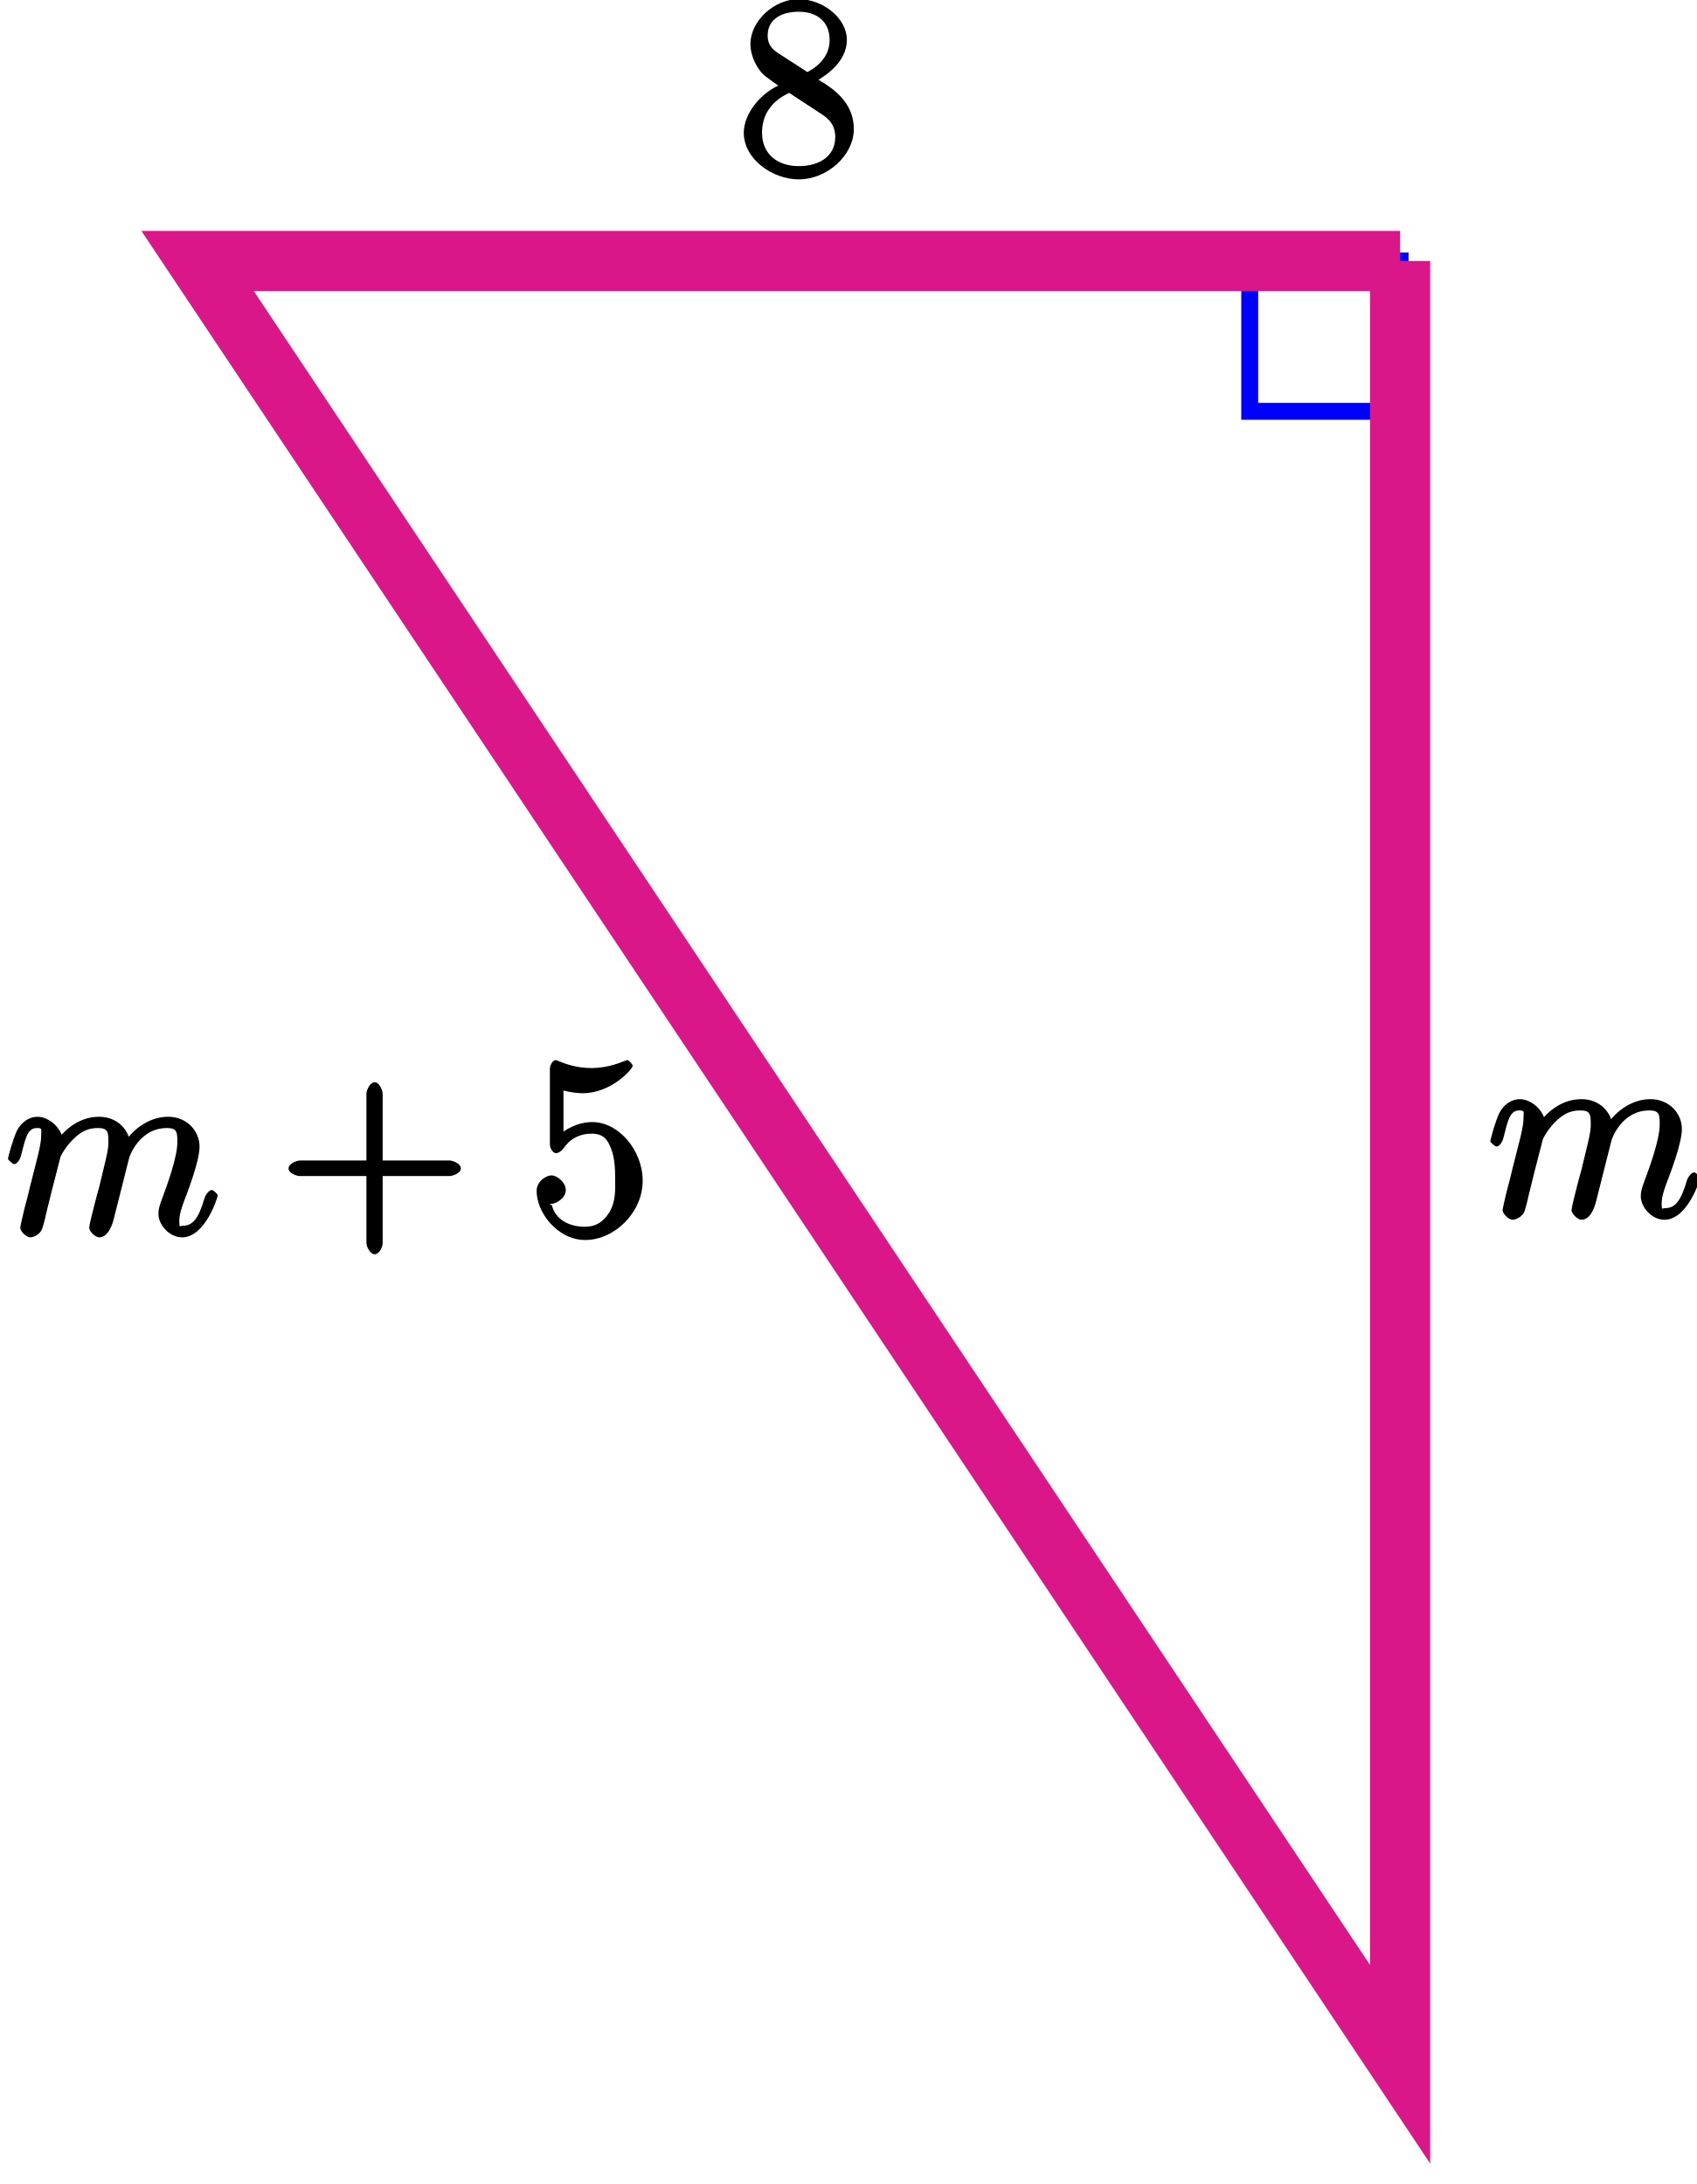
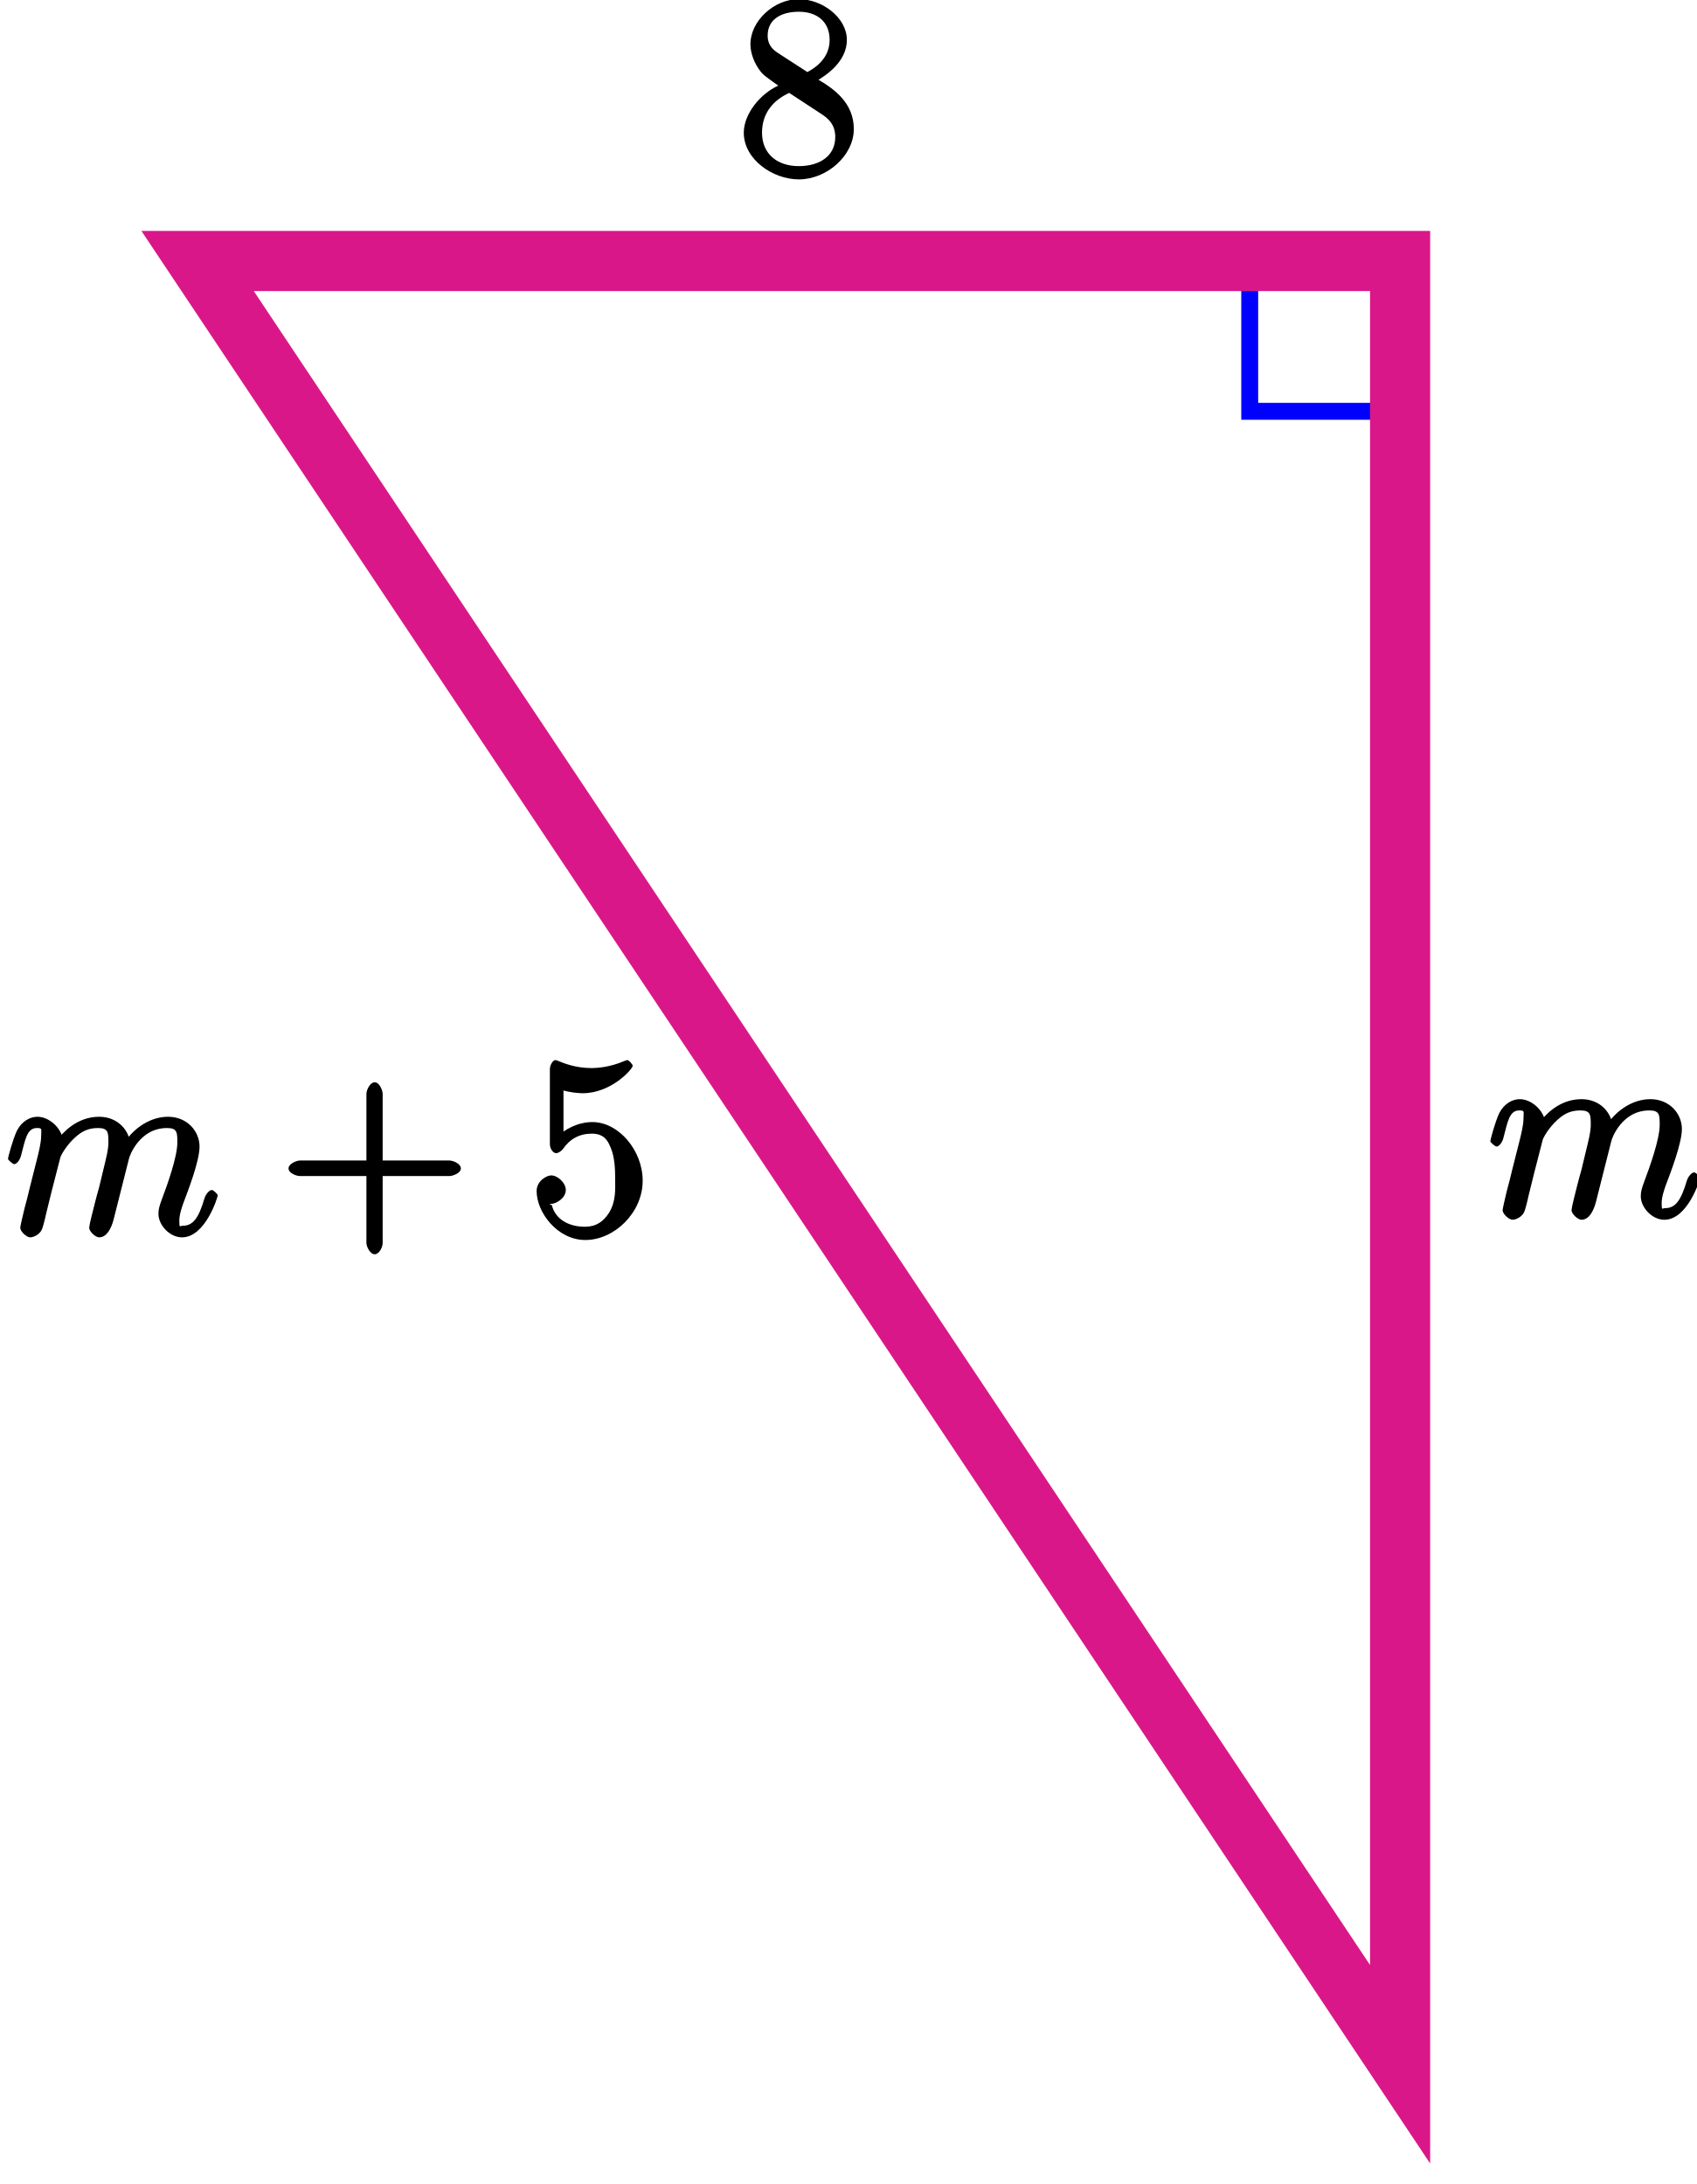
<svg xmlns="http://www.w3.org/2000/svg" xmlns:xlink="http://www.w3.org/1999/xlink" width="80pt" height="103pt" viewBox="0 0 80 103" version="1.1">
  <defs>
    <g>
      <symbol overflow="visible" id="glyph0-0">
        <path style="stroke:none;" d="" />
      </symbol>
      <symbol overflow="visible" id="glyph0-1">
        <path style="stroke:none;" d="M 2.625 -3.641 C 2.641 -3.719 2.891 -4.203 3.328 -4.594 C 3.641 -4.875 3.938 -5.031 4.406 -5.031 C 4.891 -5.031 4.891 -4.812 4.891 -4.344 C 4.891 -4.266 4.891 -4.031 4.75 -3.469 L 4.453 -2.234 C 4.344 -1.875 4.125 -0.984 4.094 -0.859 C 4.047 -0.688 3.984 -0.375 3.984 -0.328 C 3.984 -0.156 4.281 0.125 4.453 0.125 C 4.812 0.125 5.031 -0.297 5.141 -0.734 L 5.859 -3.578 C 5.875 -3.688 6.344 -5.031 7.656 -5.031 C 8.141 -5.031 8.141 -4.812 8.141 -4.344 C 8.141 -3.672 7.672 -2.359 7.406 -1.656 C 7.297 -1.359 7.25 -1.203 7.25 -0.984 C 7.25 -0.453 7.781 0.125 8.359 0.125 C 9.469 0.125 10.047 -1.781 10.047 -1.859 C 10.047 -1.906 9.844 -2.109 9.766 -2.109 C 9.656 -2.109 9.484 -1.922 9.422 -1.719 C 9.141 -0.766 8.875 -0.422 8.391 -0.422 C 8.266 -0.422 8.234 -0.281 8.234 -0.656 C 8.234 -0.969 8.375 -1.344 8.422 -1.484 C 8.641 -2.062 9.188 -3.469 9.188 -4.156 C 9.188 -4.875 8.609 -5.562 7.703 -5.562 C 6.891 -5.562 6.125 -5.062 5.656 -4.359 L 5.922 -4.25 C 5.891 -4.906 5.344 -5.562 4.453 -5.562 C 3.375 -5.562 2.703 -4.766 2.484 -4.469 L 2.766 -4.359 C 2.719 -5.047 2.078 -5.562 1.547 -5.562 C 1.203 -5.562 0.812 -5.359 0.578 -4.906 C 0.375 -4.469 0.156 -3.641 0.156 -3.578 C 0.156 -3.531 0.375 -3.328 0.453 -3.328 C 0.547 -3.328 0.719 -3.484 0.781 -3.766 C 0.969 -4.469 1.047 -5.031 1.516 -5.031 C 1.797 -5.031 1.719 -4.984 1.719 -4.625 C 1.719 -4.359 1.609 -3.891 1.516 -3.531 L 1.188 -2.234 C 1.141 -2.016 1 -1.469 0.938 -1.25 C 0.859 -0.938 0.734 -0.375 0.734 -0.328 C 0.734 -0.156 1.031 0.125 1.203 0.125 C 1.344 0.125 1.625 0.016 1.75 -0.234 C 1.797 -0.328 1.906 -0.75 1.953 -0.984 L 2.219 -2.062 Z M 2.625 -3.641 " />
      </symbol>
      <symbol overflow="visible" id="glyph1-0">
        <path style="stroke:none;" d="" />
      </symbol>
      <symbol overflow="visible" id="glyph1-1">
        <path style="stroke:none;" d="M 4.766 -2.766 L 8.062 -2.766 C 8.234 -2.766 8.609 -2.906 8.609 -3.125 C 8.609 -3.344 8.25 -3.5 8.062 -3.5 L 4.922 -3.5 L 4.922 -6.641 C 4.922 -6.812 4.766 -7.188 4.547 -7.188 C 4.328 -7.188 4.156 -6.828 4.156 -6.641 L 4.156 -3.5 L 1.031 -3.5 C 0.859 -3.5 0.484 -3.344 0.484 -3.125 C 0.484 -2.906 0.844 -2.766 1.031 -2.766 L 4.156 -2.766 L 4.156 0.391 C 4.156 0.562 4.328 0.922 4.547 0.922 C 4.766 0.922 4.922 0.578 4.922 0.391 L 4.922 -2.766 Z M 4.766 -2.766 " />
      </symbol>
      <symbol overflow="visible" id="glyph1-2">
        <path style="stroke:none;" d="M 1.531 -6.844 C 2.047 -6.688 2.469 -6.672 2.594 -6.672 C 3.938 -6.672 4.953 -7.812 4.953 -7.969 C 4.953 -8.016 4.781 -8.234 4.703 -8.234 C 4.688 -8.234 4.656 -8.234 4.547 -8.188 C 3.891 -7.906 3.312 -7.859 3 -7.859 C 2.219 -7.859 1.656 -8.109 1.422 -8.203 C 1.344 -8.234 1.312 -8.234 1.297 -8.234 C 1.203 -8.234 1.047 -8.016 1.047 -7.812 L 1.047 -4.266 C 1.047 -4.047 1.203 -3.844 1.344 -3.844 C 1.406 -3.844 1.531 -3.891 1.656 -4.031 C 1.984 -4.516 2.438 -4.766 3.031 -4.766 C 3.672 -4.766 3.812 -4.328 3.906 -4.125 C 4.109 -3.656 4.125 -3.078 4.125 -2.625 C 4.125 -2.156 4.172 -1.594 3.844 -1.047 C 3.578 -0.625 3.234 -0.375 2.703 -0.375 C 1.906 -0.375 1.297 -0.75 1.141 -1.391 C 0.984 -1.453 1.047 -1.453 1.109 -1.453 C 1.312 -1.453 1.797 -1.703 1.797 -2.109 C 1.797 -2.453 1.406 -2.797 1.109 -2.797 C 0.891 -2.797 0.422 -2.531 0.422 -2.062 C 0.422 -1.047 1.406 0.25 2.719 0.25 C 4.078 0.25 5.422 -1.031 5.422 -2.547 C 5.422 -3.969 4.297 -5.312 3.047 -5.312 C 2.359 -5.312 1.719 -4.953 1.406 -4.625 L 1.688 -4.516 L 1.688 -6.797 Z M 1.531 -6.844 " />
      </symbol>
      <symbol overflow="visible" id="glyph1-3">
        <path style="stroke:none;" d="M 3.672 -4.344 C 4.266 -4.672 5.188 -5.328 5.188 -6.328 C 5.188 -7.375 4.031 -8.25 2.922 -8.25 C 1.75 -8.25 0.641 -7.219 0.641 -6.125 C 0.641 -5.719 0.812 -5.219 1.141 -4.812 C 1.281 -4.656 1.297 -4.641 1.953 -4.172 C 1.094 -3.781 0.328 -2.828 0.328 -1.953 C 0.328 -0.688 1.703 0.25 2.922 0.25 C 4.25 0.25 5.516 -0.875 5.516 -2.125 C 5.516 -3.344 4.609 -4 3.844 -4.453 Z M 2.047 -5.641 C 1.891 -5.75 1.453 -5.953 1.453 -6.531 C 1.453 -7.312 2.109 -7.656 2.922 -7.656 C 3.781 -7.656 4.375 -7.188 4.375 -6.328 C 4.375 -5.594 3.891 -5.109 3.328 -4.812 Z M 2.375 -3.891 L 3.828 -2.938 C 4.141 -2.734 4.641 -2.469 4.641 -1.75 C 4.641 -0.844 3.891 -0.375 2.922 -0.375 C 1.906 -0.375 1.188 -0.953 1.188 -1.953 C 1.188 -2.875 1.719 -3.484 2.469 -3.828 Z M 2.375 -3.891 " />
      </symbol>
    </g>
  </defs>
  <g id="surface1">
    <path style="fill:none;stroke-width:0.797;stroke-linecap:butt;stroke-linejoin:miter;stroke:rgb(0%,0%,100%);stroke-opacity:1;stroke-miterlimit:10;" d="M 0.002 0.001 L 0.002 -7.088 L -7.088 -7.088 L -7.088 0.001 Z M 0.002 0.001 " transform="matrix(1,0,0,-1,66.01,12.31)" />
-     <path style="fill:none;stroke-width:2.835;stroke-linecap:butt;stroke-linejoin:miter;stroke:rgb(85.373%,9.122%,53.595%);stroke-opacity:1;stroke-miterlimit:10;" d="M 0.002 0.001 L -56.694 0.001 L 0.002 -85.042 L 0.002 0.001 " transform="matrix(1,0,0,-1,66.01,12.31)" />
+     <path style="fill:none;stroke-width:2.835;stroke-linecap:butt;stroke-linejoin:miter;stroke:rgb(85.373%,9.122%,53.595%);stroke-opacity:1;stroke-miterlimit:10;" d="M 0.002 0.001 L -56.694 0.001 L 0.002 -85.042 Z M 0.002 0.001 " transform="matrix(1,0,0,-1,66.01,12.31)" />
    <g style="fill:rgb(0%,0%,0%);fill-opacity:1;">
      <use xlink:href="#glyph0-1" x="0.22" y="58.23" />
    </g>
    <g style="fill:rgb(0%,0%,0%);fill-opacity:1;">
      <use xlink:href="#glyph1-1" x="13.12" y="58.23" />
    </g>
    <g style="fill:rgb(0%,0%,0%);fill-opacity:1;">
      <use xlink:href="#glyph1-2" x="24.879" y="58.23" />
    </g>
    <g style="fill:rgb(0%,0%,0%);fill-opacity:1;">
      <use xlink:href="#glyph0-1" x="70.11" y="57.4" />
    </g>
    <g style="fill:rgb(0%,0%,0%);fill-opacity:1;">
      <use xlink:href="#glyph1-3" x="34.74" y="8.21" />
    </g>
  </g>
</svg>
